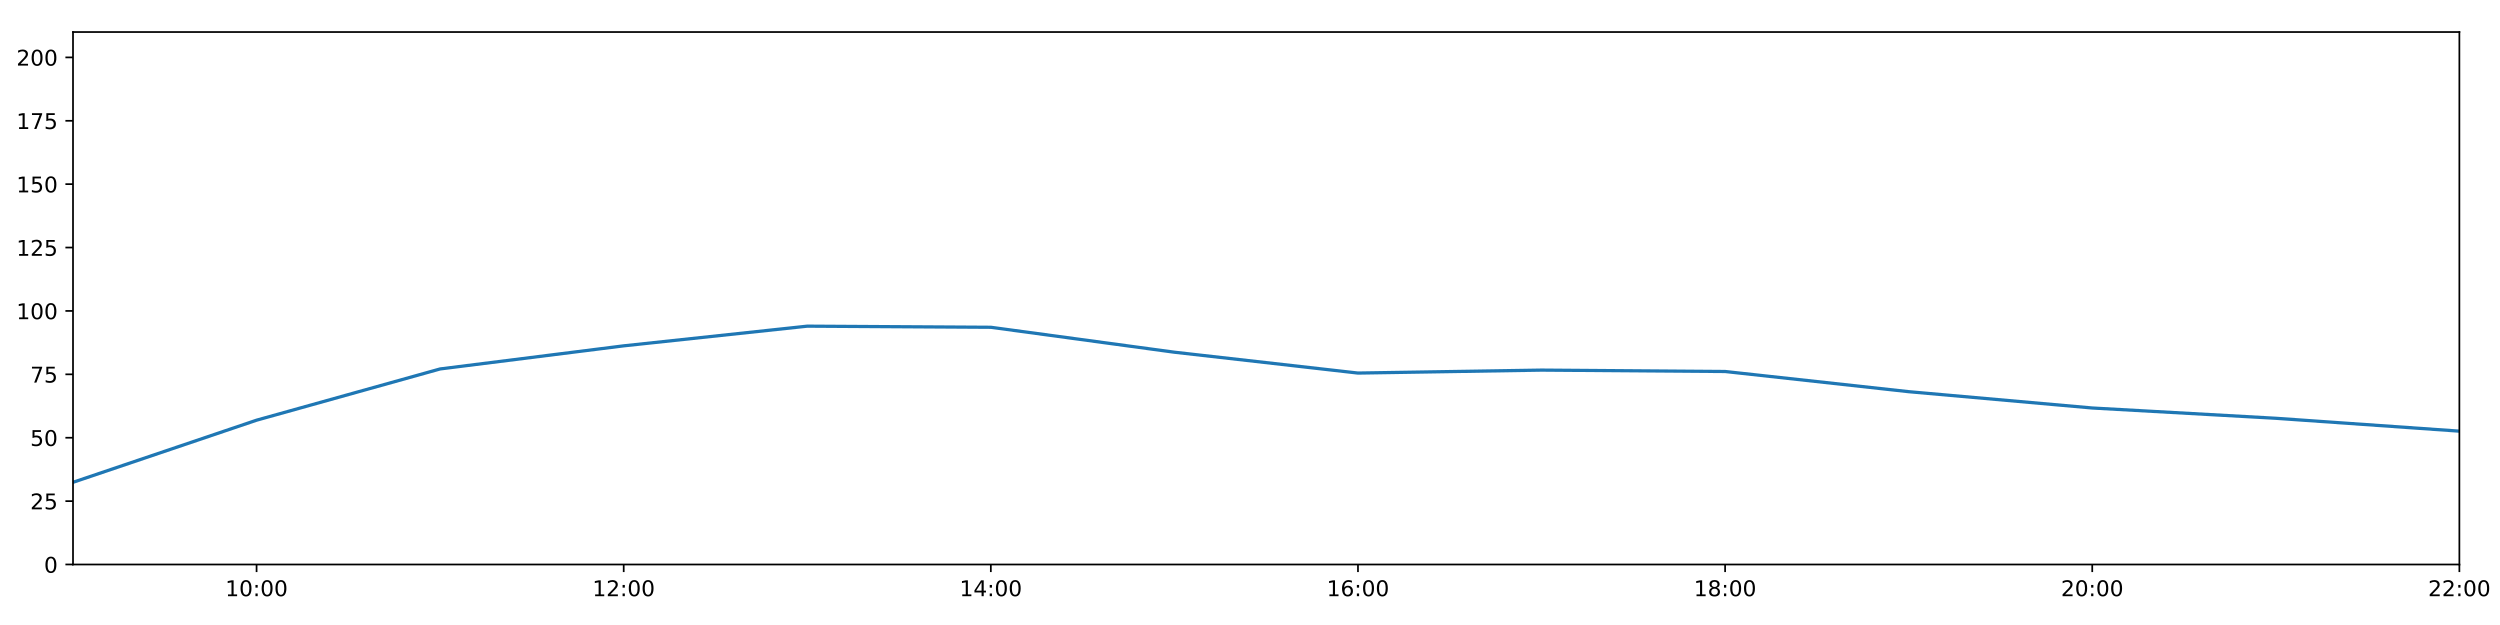
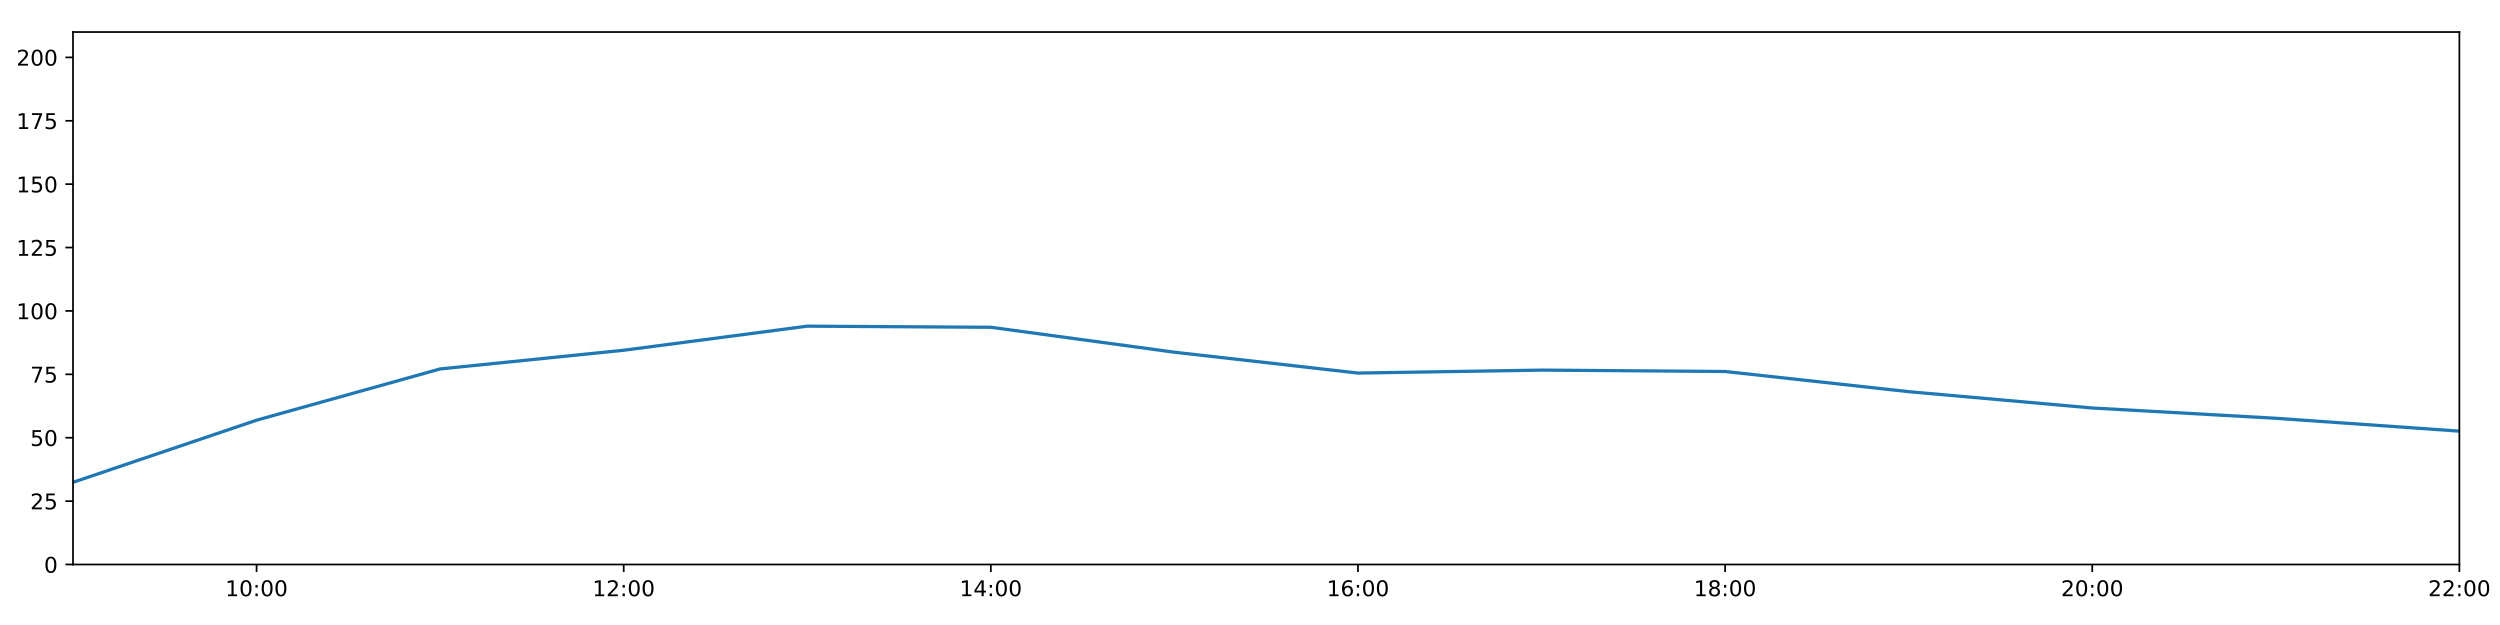
<svg xmlns="http://www.w3.org/2000/svg" xmlns:xlink="http://www.w3.org/1999/xlink" height="288pt" version="1.1" viewBox="0 0 1152 288" width="1152pt">
  <defs>
    <style type="text/css">
*{stroke-linecap:butt;stroke-linejoin:round;}
  </style>
  </defs>
  <g id="figure_1">
    <g id="patch_1">
      <path d="M 0 288  L 1152 288  L 1152 0  L 0 0  z " style="fill:#ffffff;" />
    </g>
    <g id="axes_1">
      <g id="patch_2">
        <path d="M 33.64 260.12  L 1133.28 260.12  L 1133.28 14.76  L 33.64 14.76  z " style="fill:#ffffff;" />
      </g>
      <g id="matplotlib.axis_1">
        <g id="xtick_1">
          <g id="line2d_1">
            <defs>
-               <path d="M 0 0  L 0 3.5  " id="m880d046f4c" style="stroke:#000000;stroke-width:0.8;" />
-             </defs>
-             <g>
-               <use style="stroke:#000000;stroke-width:0.8;" x="118.228" xlink:href="#m880d046f4c" y="260.12" />
+               <path d="M 0 0  L 0 3.5  " id="m4566a00cac" style="stroke:#000000;stroke-width:0.8;" />
+             </defs>
+             <g>
+               <use style="stroke:#000000;stroke-width:0.8;" x="118.228" xlink:href="#m4566a00cac" y="260.12" />
            </g>
          </g>
          <g id="text_1">
            <defs>
              <path d="M 12.406 8.297  L 28.516 8.297  L 28.516 63.922  L 10.984 60.406  L 10.984 69.391  L 28.422 72.906  L 38.281 72.906  L 38.281 8.297  L 54.391 8.297  L 54.391 0  L 12.406 0  z " id="DejaVuSans-49" />
              <path d="M 31.781 66.406  Q 24.172 66.406 20.328 58.906  Q 16.5 51.422 16.5 36.375  Q 16.5 21.391 20.328 13.891  Q 24.172 6.391 31.781 6.391  Q 39.453 6.391 43.281 13.891  Q 47.125 21.391 47.125 36.375  Q 47.125 51.422 43.281 58.906  Q 39.453 66.406 31.781 66.406  z M 31.781 74.219  Q 44.047 74.219 50.516 64.516  Q 56.984 54.828 56.984 36.375  Q 56.984 17.969 50.516 8.266  Q 44.047 -1.422 31.781 -1.422  Q 19.531 -1.422 13.062 8.266  Q 6.594 17.969 6.594 36.375  Q 6.594 54.828 13.062 64.516  Q 19.531 74.219 31.781 74.219  z " id="DejaVuSans-48" />
              <path d="M 11.719 12.406  L 22.016 12.406  L 22.016 0  L 11.719 0  z M 11.719 51.703  L 22.016 51.703  L 22.016 39.312  L 11.719 39.312  z " id="DejaVuSans-58" />
            </defs>
            <g transform="translate(103.8183 274.7184)scale(0.1 -0.1)">
              <use xlink:href="#DejaVuSans-49" />
              <use x="63.623" xlink:href="#DejaVuSans-48" />
              <use x="127.246" xlink:href="#DejaVuSans-58" />
              <use x="160.938" xlink:href="#DejaVuSans-48" />
              <use x="224.561" xlink:href="#DejaVuSans-48" />
            </g>
          </g>
        </g>
        <g id="xtick_2">
          <g id="line2d_2">
            <g>
-               <use style="stroke:#000000;stroke-width:0.8;" x="287.403" xlink:href="#m880d046f4c" y="260.12" />
+               <use style="stroke:#000000;stroke-width:0.8;" x="287.403" xlink:href="#m4566a00cac" y="260.12" />
            </g>
          </g>
          <g id="text_2">
            <defs>
              <path d="M 19.188 8.297  L 53.609 8.297  L 53.609 0  L 7.328 0  L 7.328 8.297  Q 12.938 14.109 22.625 23.891  Q 32.328 33.688 34.812 36.531  Q 39.547 41.844 41.422 45.531  Q 43.312 49.219 43.312 52.781  Q 43.312 58.594 39.234 62.25  Q 35.156 65.922 28.609 65.922  Q 23.969 65.922 18.812 64.312  Q 13.672 62.703 7.812 59.422  L 7.812 69.391  Q 13.766 71.781 18.938 73  Q 24.125 74.219 28.422 74.219  Q 39.75 74.219 46.484 68.547  Q 53.219 62.891 53.219 53.422  Q 53.219 48.922 51.531 44.891  Q 49.859 40.875 45.406 35.406  Q 44.188 33.984 37.641 27.219  Q 31.109 20.453 19.188 8.297  z " id="DejaVuSans-50" />
            </defs>
            <g transform="translate(272.9937 274.7184)scale(0.1 -0.1)">
              <use xlink:href="#DejaVuSans-49" />
              <use x="63.623" xlink:href="#DejaVuSans-50" />
              <use x="127.246" xlink:href="#DejaVuSans-58" />
              <use x="160.938" xlink:href="#DejaVuSans-48" />
              <use x="224.561" xlink:href="#DejaVuSans-48" />
            </g>
          </g>
        </g>
        <g id="xtick_3">
          <g id="line2d_3">
            <g>
-               <use style="stroke:#000000;stroke-width:0.8;" x="456.578" xlink:href="#m880d046f4c" y="260.12" />
+               <use style="stroke:#000000;stroke-width:0.8;" x="456.578" xlink:href="#m4566a00cac" y="260.12" />
            </g>
          </g>
          <g id="text_3">
            <defs>
              <path d="M 37.797 64.312  L 12.891 25.391  L 37.797 25.391  z M 35.203 72.906  L 47.609 72.906  L 47.609 25.391  L 58.016 25.391  L 58.016 17.188  L 47.609 17.188  L 47.609 0  L 37.797 0  L 37.797 17.188  L 4.891 17.188  L 4.891 26.703  z " id="DejaVuSans-52" />
            </defs>
            <g transform="translate(442.1691 274.7184)scale(0.1 -0.1)">
              <use xlink:href="#DejaVuSans-49" />
              <use x="63.623" xlink:href="#DejaVuSans-52" />
              <use x="127.246" xlink:href="#DejaVuSans-58" />
              <use x="160.938" xlink:href="#DejaVuSans-48" />
              <use x="224.561" xlink:href="#DejaVuSans-48" />
            </g>
          </g>
        </g>
        <g id="xtick_4">
          <g id="line2d_4">
            <g>
-               <use style="stroke:#000000;stroke-width:0.8;" x="625.754" xlink:href="#m880d046f4c" y="260.12" />
+               <use style="stroke:#000000;stroke-width:0.8;" x="625.754" xlink:href="#m4566a00cac" y="260.12" />
            </g>
          </g>
          <g id="text_4">
            <defs>
              <path d="M 33.016 40.375  Q 26.375 40.375 22.484 35.828  Q 18.609 31.297 18.609 23.391  Q 18.609 15.531 22.484 10.953  Q 26.375 6.391 33.016 6.391  Q 39.656 6.391 43.531 10.953  Q 47.406 15.531 47.406 23.391  Q 47.406 31.297 43.531 35.828  Q 39.656 40.375 33.016 40.375  z M 52.594 71.297  L 52.594 62.312  Q 48.875 64.062 45.094 64.984  Q 41.312 65.922 37.594 65.922  Q 27.828 65.922 22.672 59.328  Q 17.531 52.734 16.797 39.406  Q 19.672 43.656 24.016 45.922  Q 28.375 48.188 33.594 48.188  Q 44.578 48.188 50.953 41.516  Q 57.328 34.859 57.328 23.391  Q 57.328 12.156 50.688 5.359  Q 44.047 -1.422 33.016 -1.422  Q 20.359 -1.422 13.672 8.266  Q 6.984 17.969 6.984 36.375  Q 6.984 53.656 15.188 63.938  Q 23.391 74.219 37.203 74.219  Q 40.922 74.219 44.703 73.484  Q 48.484 72.75 52.594 71.297  z " id="DejaVuSans-54" />
            </defs>
            <g transform="translate(611.3445 274.7184)scale(0.1 -0.1)">
              <use xlink:href="#DejaVuSans-49" />
              <use x="63.623" xlink:href="#DejaVuSans-54" />
              <use x="127.246" xlink:href="#DejaVuSans-58" />
              <use x="160.938" xlink:href="#DejaVuSans-48" />
              <use x="224.561" xlink:href="#DejaVuSans-48" />
            </g>
          </g>
        </g>
        <g id="xtick_5">
          <g id="line2d_5">
            <g>
-               <use style="stroke:#000000;stroke-width:0.8;" x="794.929" xlink:href="#m880d046f4c" y="260.12" />
+               <use style="stroke:#000000;stroke-width:0.8;" x="794.929" xlink:href="#m4566a00cac" y="260.12" />
            </g>
          </g>
          <g id="text_5">
            <defs>
              <path d="M 31.781 34.625  Q 24.75 34.625 20.719 30.859  Q 16.703 27.094 16.703 20.516  Q 16.703 13.922 20.719 10.156  Q 24.75 6.391 31.781 6.391  Q 38.812 6.391 42.859 10.172  Q 46.922 13.969 46.922 20.516  Q 46.922 27.094 42.891 30.859  Q 38.875 34.625 31.781 34.625  z M 21.922 38.812  Q 15.578 40.375 12.031 44.719  Q 8.5 49.078 8.5 55.328  Q 8.5 64.062 14.719 69.141  Q 20.953 74.219 31.781 74.219  Q 42.672 74.219 48.875 69.141  Q 55.078 64.062 55.078 55.328  Q 55.078 49.078 51.531 44.719  Q 48 40.375 41.703 38.812  Q 48.828 37.156 52.797 32.312  Q 56.781 27.484 56.781 20.516  Q 56.781 9.906 50.312 4.234  Q 43.844 -1.422 31.781 -1.422  Q 19.734 -1.422 13.25 4.234  Q 6.781 9.906 6.781 20.516  Q 6.781 27.484 10.781 32.312  Q 14.797 37.156 21.922 38.812  z M 18.312 54.391  Q 18.312 48.734 21.844 45.562  Q 25.391 42.391 31.781 42.391  Q 38.141 42.391 41.719 45.562  Q 45.312 48.734 45.312 54.391  Q 45.312 60.062 41.719 63.234  Q 38.141 66.406 31.781 66.406  Q 25.391 66.406 21.844 63.234  Q 18.312 60.062 18.312 54.391  z " id="DejaVuSans-56" />
            </defs>
            <g transform="translate(780.5199 274.7184)scale(0.1 -0.1)">
              <use xlink:href="#DejaVuSans-49" />
              <use x="63.623" xlink:href="#DejaVuSans-56" />
              <use x="127.246" xlink:href="#DejaVuSans-58" />
              <use x="160.938" xlink:href="#DejaVuSans-48" />
              <use x="224.561" xlink:href="#DejaVuSans-48" />
            </g>
          </g>
        </g>
        <g id="xtick_6">
          <g id="line2d_6">
            <g>
-               <use style="stroke:#000000;stroke-width:0.8;" x="964.105" xlink:href="#m880d046f4c" y="260.12" />
+               <use style="stroke:#000000;stroke-width:0.8;" x="964.105" xlink:href="#m4566a00cac" y="260.12" />
            </g>
          </g>
          <g id="text_6">
            <g transform="translate(949.6952 274.7184)scale(0.1 -0.1)">
              <use xlink:href="#DejaVuSans-50" />
              <use x="63.623" xlink:href="#DejaVuSans-48" />
              <use x="127.246" xlink:href="#DejaVuSans-58" />
              <use x="160.938" xlink:href="#DejaVuSans-48" />
              <use x="224.561" xlink:href="#DejaVuSans-48" />
            </g>
          </g>
        </g>
        <g id="xtick_7">
          <g id="line2d_7">
            <g>
-               <use style="stroke:#000000;stroke-width:0.8;" x="1133.28" xlink:href="#m880d046f4c" y="260.12" />
+               <use style="stroke:#000000;stroke-width:0.8;" x="1133.28" xlink:href="#m4566a00cac" y="260.12" />
            </g>
          </g>
          <g id="text_7">
            <g transform="translate(1118.871 274.7184)scale(0.1 -0.1)">
              <use xlink:href="#DejaVuSans-50" />
              <use x="63.623" xlink:href="#DejaVuSans-50" />
              <use x="127.246" xlink:href="#DejaVuSans-58" />
              <use x="160.938" xlink:href="#DejaVuSans-48" />
              <use x="224.561" xlink:href="#DejaVuSans-48" />
            </g>
          </g>
        </g>
      </g>
      <g id="matplotlib.axis_2">
        <g id="ytick_1">
          <g id="line2d_8">
            <defs>
-               <path d="M 0 0  L -3.5 0  " id="m9a33acedf6" style="stroke:#000000;stroke-width:0.8;" />
-             </defs>
-             <g>
-               <use style="stroke:#000000;stroke-width:0.8;" x="33.64" xlink:href="#m9a33acedf6" y="260.12" />
+               <path d="M 0 0  L -3.5 0  " id="mb06116c79d" style="stroke:#000000;stroke-width:0.8;" />
+             </defs>
+             <g>
+               <use style="stroke:#000000;stroke-width:0.8;" x="33.64" xlink:href="#mb06116c79d" y="260.12" />
            </g>
          </g>
          <g id="text_8">
            <g transform="translate(20.2775 263.9192)scale(0.1 -0.1)">
              <use xlink:href="#DejaVuSans-48" />
            </g>
          </g>
        </g>
        <g id="ytick_2">
          <g id="line2d_9">
            <g>
-               <use style="stroke:#000000;stroke-width:0.8;" x="33.64" xlink:href="#m9a33acedf6" y="230.91" />
+               <use style="stroke:#000000;stroke-width:0.8;" x="33.64" xlink:href="#mb06116c79d" y="230.91" />
            </g>
          </g>
          <g id="text_9">
            <defs>
              <path d="M 10.797 72.906  L 49.516 72.906  L 49.516 64.594  L 19.828 64.594  L 19.828 46.734  Q 21.969 47.469 24.109 47.828  Q 26.266 48.188 28.422 48.188  Q 40.625 48.188 47.75 41.5  Q 54.891 34.812 54.891 23.391  Q 54.891 11.625 47.562 5.094  Q 40.234 -1.422 26.906 -1.422  Q 22.312 -1.422 17.547 -0.641  Q 12.797 0.141 7.719 1.703  L 7.719 11.625  Q 12.109 9.234 16.797 8.062  Q 21.484 6.891 26.703 6.891  Q 35.156 6.891 40.078 11.328  Q 45.016 15.766 45.016 23.391  Q 45.016 31 40.078 35.438  Q 35.156 39.891 26.703 39.891  Q 22.75 39.891 18.812 39.016  Q 14.891 38.141 10.797 36.281  z " id="DejaVuSans-53" />
            </defs>
            <g transform="translate(13.915 234.7097)scale(0.1 -0.1)">
              <use xlink:href="#DejaVuSans-50" />
              <use x="63.623" xlink:href="#DejaVuSans-53" />
            </g>
          </g>
        </g>
        <g id="ytick_3">
          <g id="line2d_10">
            <g>
-               <use style="stroke:#000000;stroke-width:0.8;" x="33.64" xlink:href="#m9a33acedf6" y="201.701" />
+               <use style="stroke:#000000;stroke-width:0.8;" x="33.64" xlink:href="#mb06116c79d" y="201.701" />
            </g>
          </g>
          <g id="text_10">
            <g transform="translate(13.915 205.5002)scale(0.1 -0.1)">
              <use xlink:href="#DejaVuSans-53" />
              <use x="63.623" xlink:href="#DejaVuSans-48" />
            </g>
          </g>
        </g>
        <g id="ytick_4">
          <g id="line2d_11">
            <g>
-               <use style="stroke:#000000;stroke-width:0.8;" x="33.64" xlink:href="#m9a33acedf6" y="172.491" />
+               <use style="stroke:#000000;stroke-width:0.8;" x="33.64" xlink:href="#mb06116c79d" y="172.491" />
            </g>
          </g>
          <g id="text_11">
            <defs>
              <path d="M 8.203 72.906  L 55.078 72.906  L 55.078 68.703  L 28.609 0  L 18.312 0  L 43.219 64.594  L 8.203 64.594  z " id="DejaVuSans-55" />
            </defs>
            <g transform="translate(13.915 176.2906)scale(0.1 -0.1)">
              <use xlink:href="#DejaVuSans-55" />
              <use x="63.623" xlink:href="#DejaVuSans-53" />
            </g>
          </g>
        </g>
        <g id="ytick_5">
          <g id="line2d_12">
            <g>
-               <use style="stroke:#000000;stroke-width:0.8;" x="33.64" xlink:href="#m9a33acedf6" y="143.282" />
+               <use style="stroke:#000000;stroke-width:0.8;" x="33.64" xlink:href="#mb06116c79d" y="143.282" />
            </g>
          </g>
          <g id="text_12">
            <g transform="translate(7.5525 147.0811)scale(0.1 -0.1)">
              <use xlink:href="#DejaVuSans-49" />
              <use x="63.623" xlink:href="#DejaVuSans-48" />
              <use x="127.246" xlink:href="#DejaVuSans-48" />
            </g>
          </g>
        </g>
        <g id="ytick_6">
          <g id="line2d_13">
            <g>
-               <use style="stroke:#000000;stroke-width:0.8;" x="33.64" xlink:href="#m9a33acedf6" y="114.072" />
+               <use style="stroke:#000000;stroke-width:0.8;" x="33.64" xlink:href="#mb06116c79d" y="114.072" />
            </g>
          </g>
          <g id="text_13">
            <g transform="translate(7.5525 117.8716)scale(0.1 -0.1)">
              <use xlink:href="#DejaVuSans-49" />
              <use x="63.623" xlink:href="#DejaVuSans-50" />
              <use x="127.246" xlink:href="#DejaVuSans-53" />
            </g>
          </g>
        </g>
        <g id="ytick_7">
          <g id="line2d_14">
            <g>
-               <use style="stroke:#000000;stroke-width:0.8;" x="33.64" xlink:href="#m9a33acedf6" y="84.863" />
+               <use style="stroke:#000000;stroke-width:0.8;" x="33.64" xlink:href="#mb06116c79d" y="84.863" />
            </g>
          </g>
          <g id="text_14">
            <g transform="translate(7.5525 88.66208)scale(0.1 -0.1)">
              <use xlink:href="#DejaVuSans-49" />
              <use x="63.623" xlink:href="#DejaVuSans-53" />
              <use x="127.246" xlink:href="#DejaVuSans-48" />
            </g>
          </g>
        </g>
        <g id="ytick_8">
          <g id="line2d_15">
            <g>
-               <use style="stroke:#000000;stroke-width:0.8;" x="33.64" xlink:href="#m9a33acedf6" y="55.653" />
+               <use style="stroke:#000000;stroke-width:0.8;" x="33.64" xlink:href="#mb06116c79d" y="55.653" />
            </g>
          </g>
          <g id="text_15">
            <g transform="translate(7.5525 59.45255)scale(0.1 -0.1)">
              <use xlink:href="#DejaVuSans-49" />
              <use x="63.623" xlink:href="#DejaVuSans-55" />
              <use x="127.246" xlink:href="#DejaVuSans-53" />
            </g>
          </g>
        </g>
        <g id="ytick_9">
          <g id="line2d_16">
            <g>
-               <use style="stroke:#000000;stroke-width:0.8;" x="33.64" xlink:href="#m9a33acedf6" y="26.444" />
+               <use style="stroke:#000000;stroke-width:0.8;" x="33.64" xlink:href="#mb06116c79d" y="26.444" />
            </g>
          </g>
          <g id="text_16">
            <g transform="translate(7.5525 30.24303)scale(0.1 -0.1)">
              <use xlink:href="#DejaVuSans-50" />
              <use x="63.623" xlink:href="#DejaVuSans-48" />
              <use x="127.246" xlink:href="#DejaVuSans-48" />
            </g>
          </g>
        </g>
      </g>
      <g id="line2d_17">
-         <path clip-path="url(#pcc4a3125ac)" d="M 33.64 222.245  L 118.228 193.624  L 202.815 170.009  L 287.403 159.361  L 371.991 150.292  L 456.578 150.811  L 541.166 162.301  L 625.754 171.907  L 710.342 170.544  L 794.929 171.186  L 879.517 180.486  L 964.105 188.005  L 1048.692 192.743  L 1133.28 198.677  " style="fill:none;stroke:#1f77b4;stroke-linecap:square;stroke-width:1.5;" />
+         <path clip-path="url(#p9433916f6e)" d="M 33.64 222.245  L 118.228 193.624  L 202.815 170.009  L 287.403 161.392  L 371.991 150.292  L 456.578 150.811  L 541.166 162.301  L 625.754 171.907  L 710.342 170.544  L 794.929 171.186  L 879.517 180.486  L 964.105 188.005  L 1048.692 192.743  L 1133.28 198.677  " style="fill:none;stroke:#1f77b4;stroke-linecap:square;stroke-width:1.5;" />
      </g>
      <g id="patch_3">
        <path d="M 33.64 260.12  L 33.64 14.76  " style="fill:none;stroke:#000000;stroke-linecap:square;stroke-linejoin:miter;stroke-width:0.8;" />
      </g>
      <g id="patch_4">
        <path d="M 1133.28 260.12  L 1133.28 14.76  " style="fill:none;stroke:#000000;stroke-linecap:square;stroke-linejoin:miter;stroke-width:0.8;" />
      </g>
      <g id="patch_5">
        <path d="M 33.64 260.12  L 1133.28 260.12  " style="fill:none;stroke:#000000;stroke-linecap:square;stroke-linejoin:miter;stroke-width:0.8;" />
      </g>
      <g id="patch_6">
        <path d="M 33.64 14.76  L 1133.28 14.76  " style="fill:none;stroke:#000000;stroke-linecap:square;stroke-linejoin:miter;stroke-width:0.8;" />
      </g>
    </g>
  </g>
  <defs>
-     <clipPath id="pcc4a3125ac">
+     <clipPath id="p9433916f6e">
      <rect height="245.36" width="1099.64" x="33.64" y="14.76" />
    </clipPath>
  </defs>
</svg>
